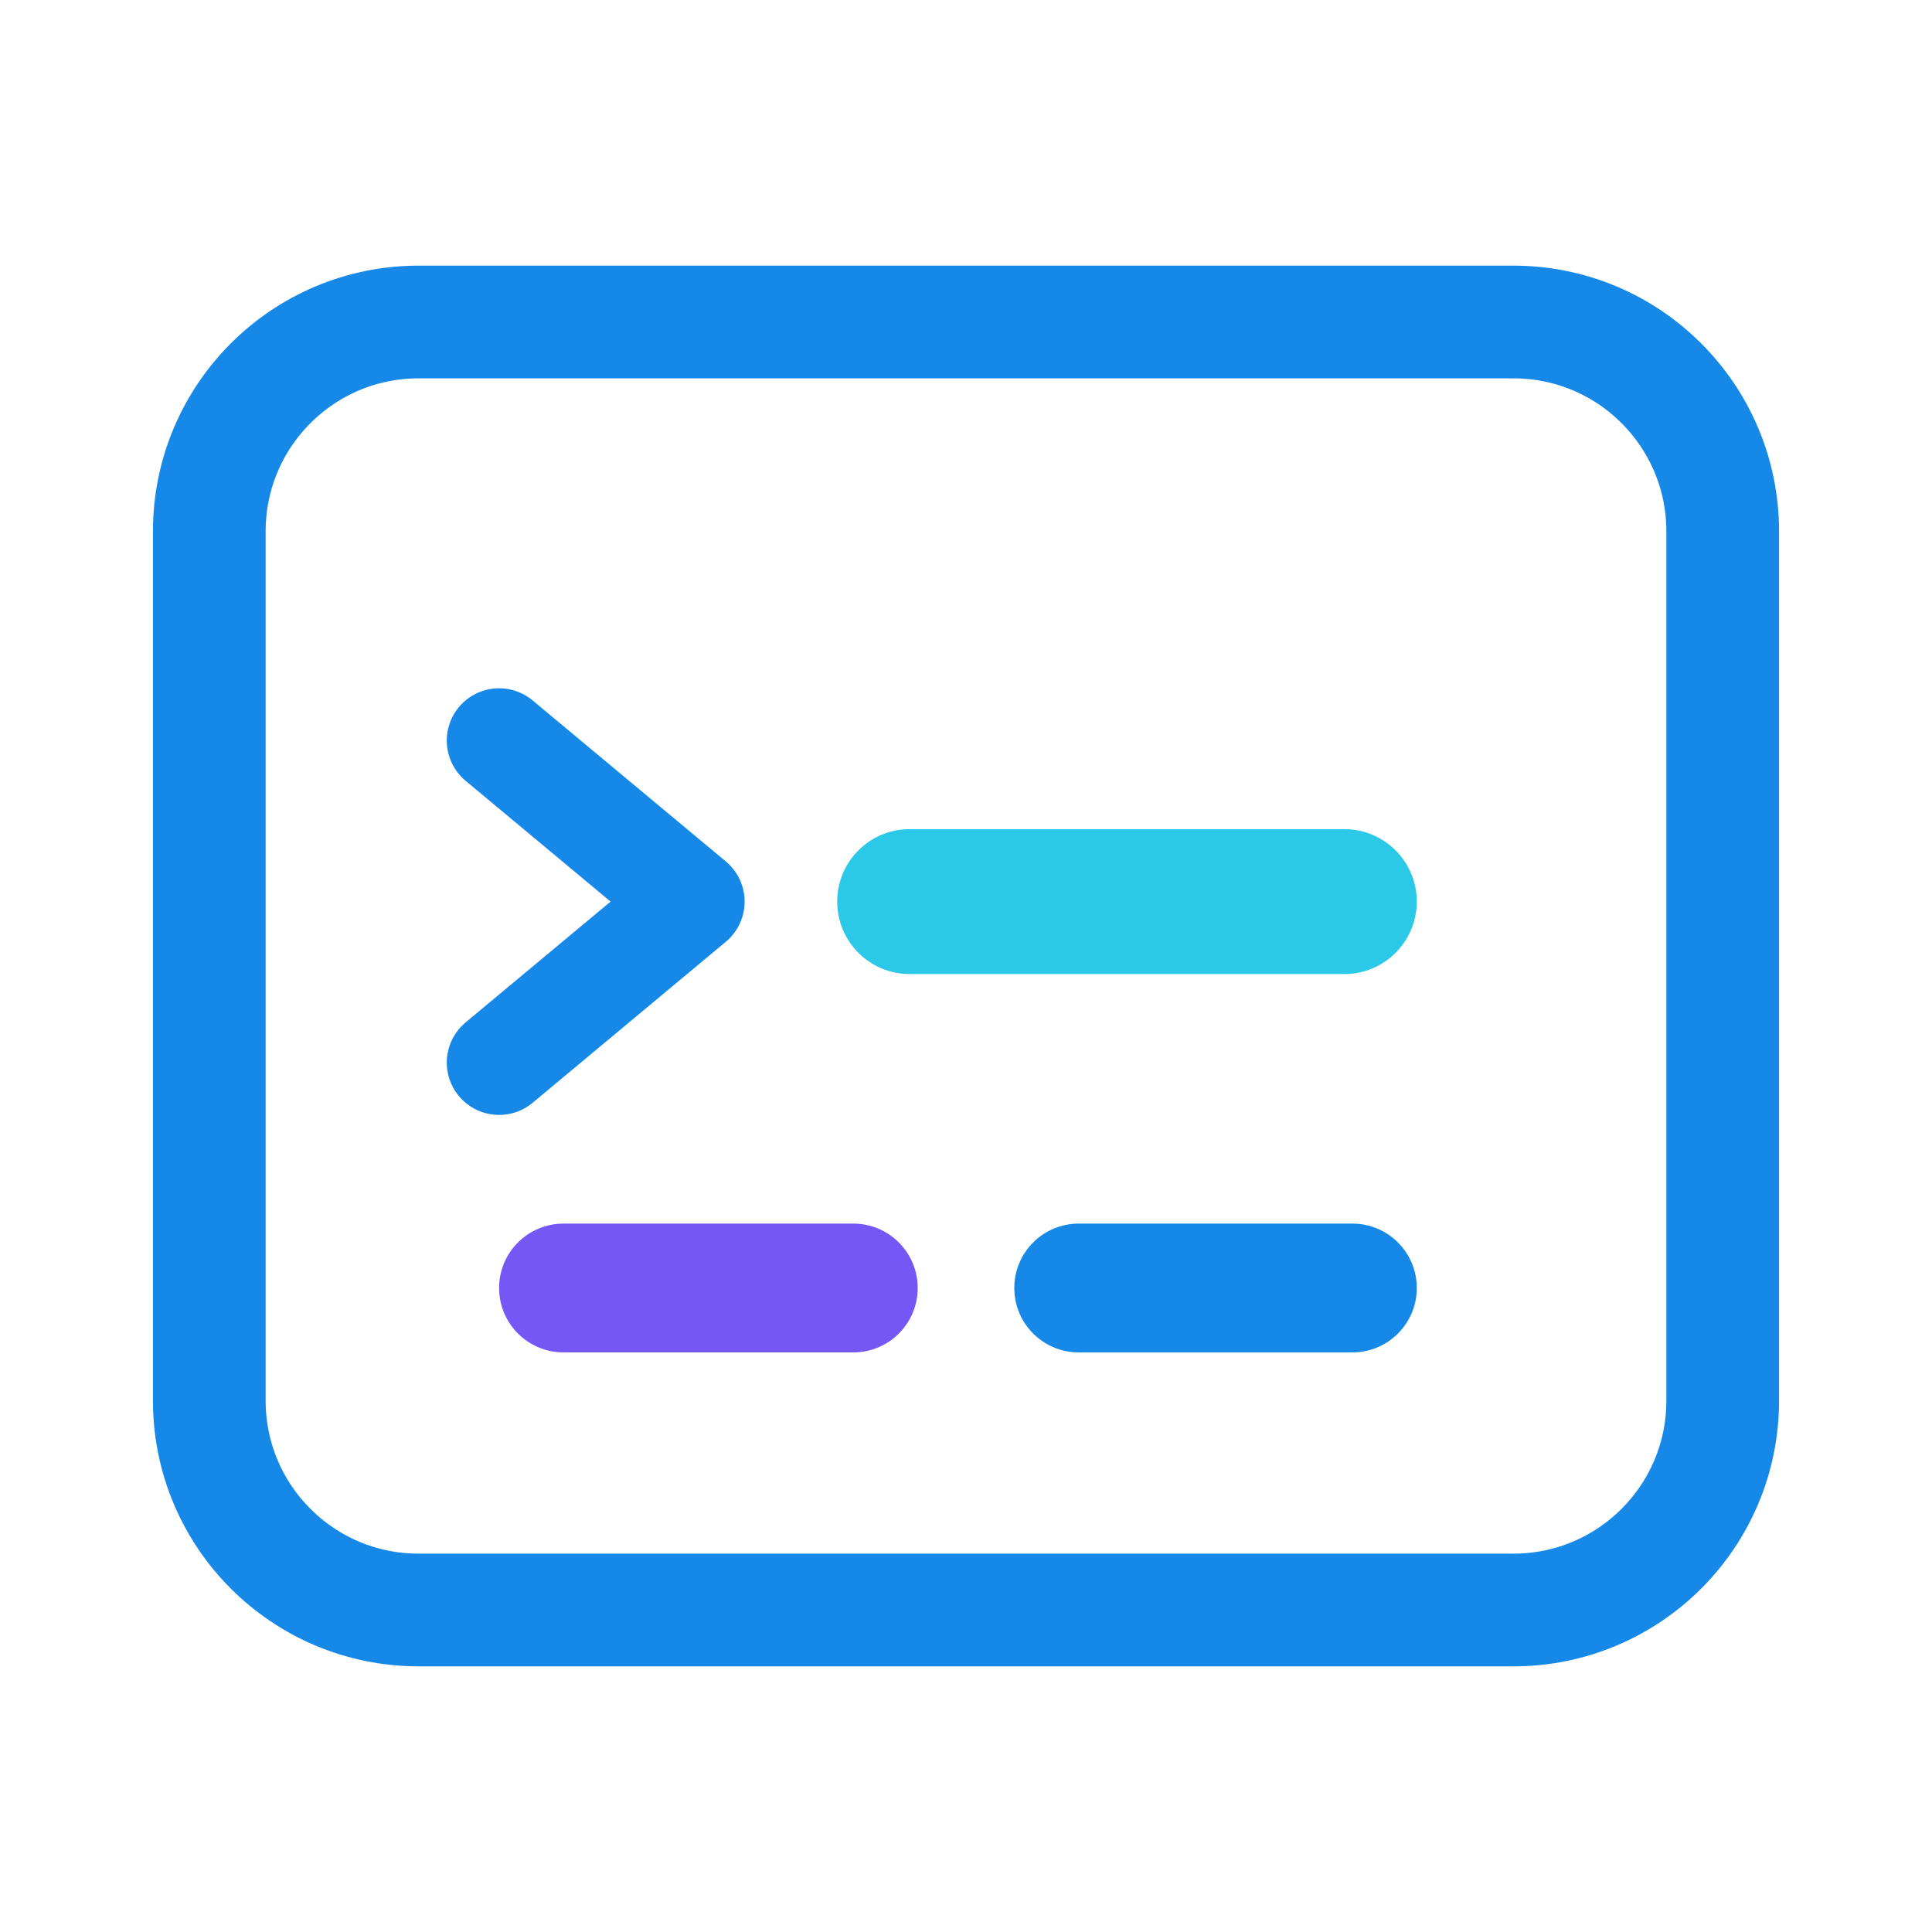
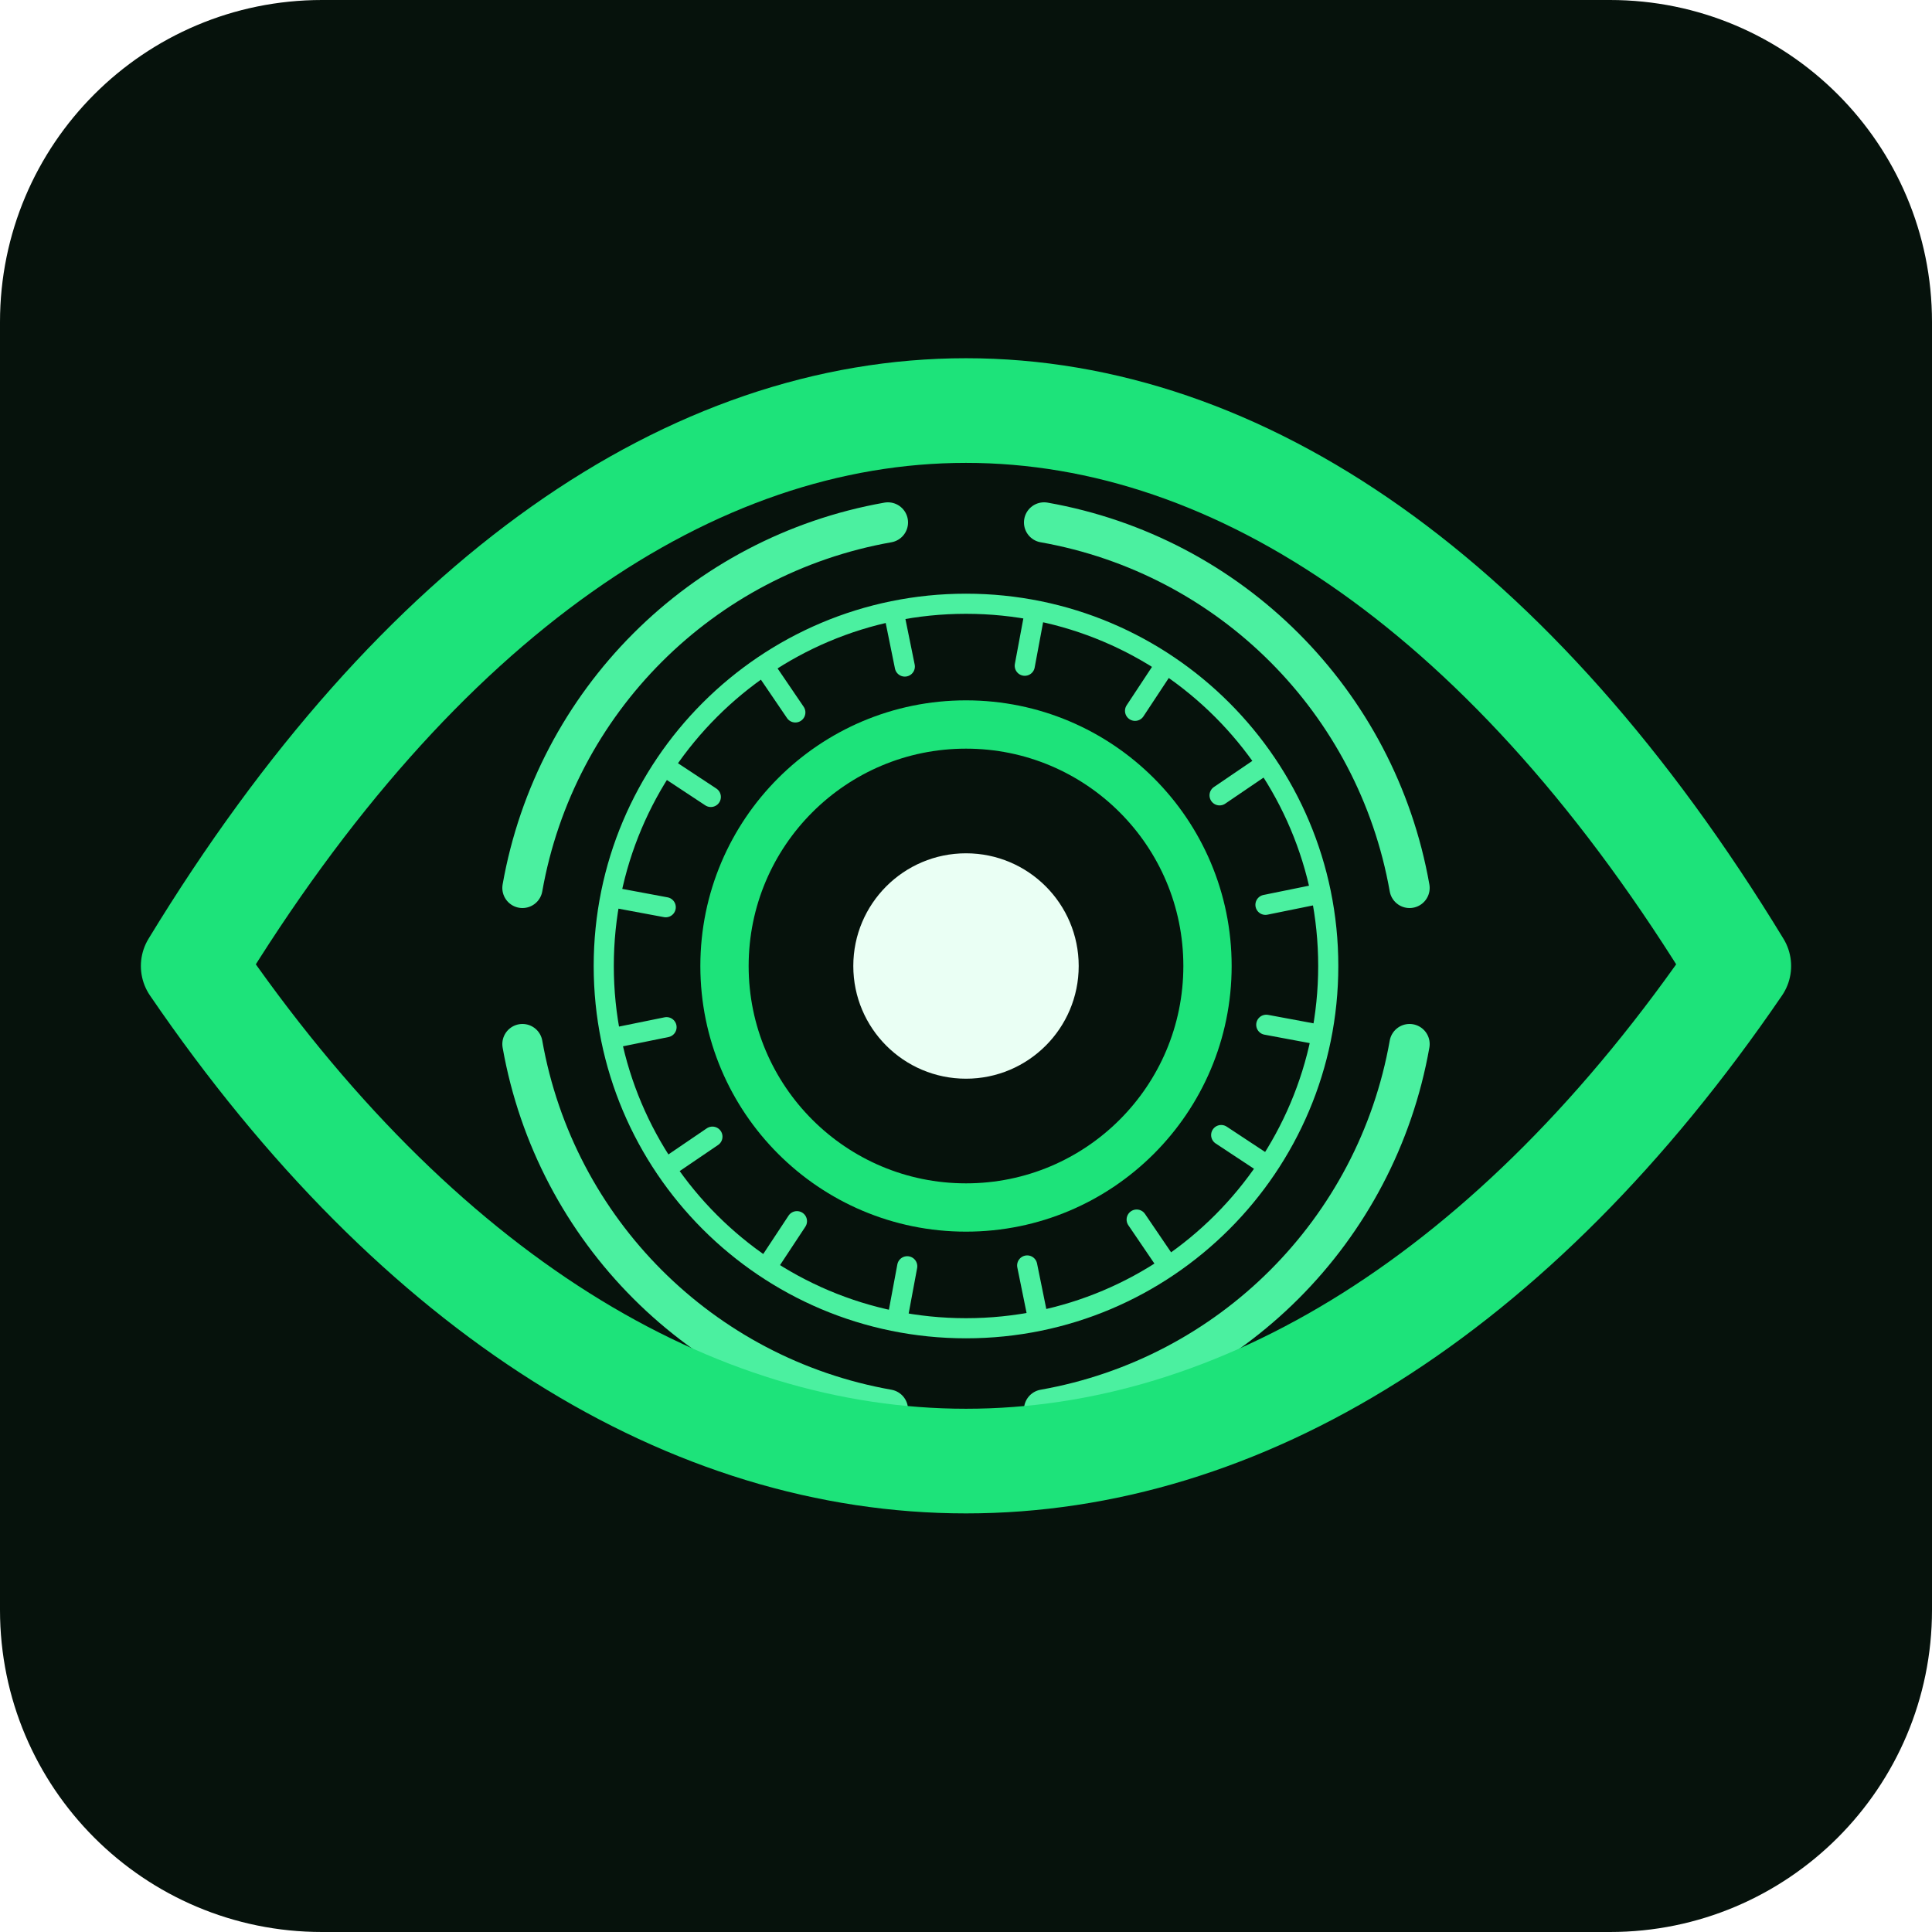
<svg xmlns="http://www.w3.org/2000/svg" width="240" height="240" viewBox="0 0 240 240" role="img" aria-label="GrayOM Agent Guidance">
-   <rect x="26" y="40" width="188" height="160" rx="26" fill="none" stroke="#1689e8" stroke-width="14" />
-   <path d="M 62 92 L 86 112 L 62 132" fill="none" stroke="#1689e8" stroke-width="13" stroke-linecap="round" stroke-linejoin="round" />
-   <rect x="104" y="103" width="72" height="18" rx="9" fill="#2bc8e8" />
-   <rect x="62" y="152" width="52" height="16" rx="8" fill="#7557f5" />
-   <rect x="126" y="152" width="50" height="16" rx="8" fill="#1689e8" />
+   <rect width="240" height="240" rx="40" fill="#06120c" />
+   <path d="M 129.7 64.9 A 56 56 0 0 1 175.1 110.3" fill="none" stroke="#4bf0a0" stroke-width="5" stroke-linecap="round" />
+   <path d="M 175.1 129.7 A 56 56 0 0 1 129.7 175.1" fill="none" stroke="#4bf0a0" stroke-width="5" stroke-linecap="round" />
+   <path d="M 110.3 175.1 A 56 56 0 0 1 64.9 129.7" fill="none" stroke="#4bf0a0" stroke-width="5" stroke-linecap="round" />
+   <path d="M 64.9 110.3 A 56 56 0 0 1 110.3 64.9" fill="none" stroke="#4bf0a0" stroke-width="5" stroke-linecap="round" />
+   <circle cx="120" cy="120" r="45" fill="none" stroke="#4bf0a0" stroke-width="2.5" />
+   <line x1="157.3" y1="127.3" x2="163.2" y2="128.4" stroke="#4bf0a0" stroke-width="2.5" stroke-linecap="round" />
+   <line x1="151.7" y1="141.0" x2="156.7" y2="144.3" stroke="#4bf0a0" stroke-width="2.5" stroke-linecap="round" />
+   <line x1="141.2" y1="151.5" x2="144.6" y2="156.5" stroke="#4bf0a0" stroke-width="2.5" stroke-linecap="round" />
+   <line x1="127.6" y1="157.2" x2="128.8" y2="163.1" stroke="#4bf0a0" stroke-width="2.5" stroke-linecap="round" />
+   <line x1="112.7" y1="157.3" x2="111.6" y2="163.2" stroke="#4bf0a0" stroke-width="2.5" stroke-linecap="round" />
+   <line x1="99.0" y1="151.7" x2="95.7" y2="156.7" stroke="#4bf0a0" stroke-width="2.5" stroke-linecap="round" />
+   <line x1="88.5" y1="141.2" x2="83.5" y2="144.6" stroke="#4bf0a0" stroke-width="2.5" stroke-linecap="round" />
+   <line x1="82.8" y1="127.6" x2="76.9" y2="128.8" stroke="#4bf0a0" stroke-width="2.5" stroke-linecap="round" />
+   <line x1="82.7" y1="112.7" x2="76.8" y2="111.6" stroke="#4bf0a0" stroke-width="2.5" stroke-linecap="round" />
+   <line x1="88.3" y1="99.0" x2="83.3" y2="95.7" stroke="#4bf0a0" stroke-width="2.5" stroke-linecap="round" />
+   <line x1="98.8" y1="88.5" x2="95.4" y2="83.5" stroke="#4bf0a0" stroke-width="2.5" stroke-linecap="round" />
+   <line x1="112.4" y1="82.8" x2="111.2" y2="76.9" stroke="#4bf0a0" stroke-width="2.5" stroke-linecap="round" />
+   <line x1="127.3" y1="82.7" x2="128.4" y2="76.8" stroke="#4bf0a0" stroke-width="2.5" stroke-linecap="round" />
+   <line x1="141.0" y1="88.3" x2="144.3" y2="83.3" stroke="#4bf0a0" stroke-width="2.5" stroke-linecap="round" />
+   <line x1="151.5" y1="98.8" x2="156.5" y2="95.4" stroke="#4bf0a0" stroke-width="2.5" stroke-linecap="round" />
+   <line x1="157.2" y1="112.4" x2="163.1" y2="111.2" stroke="#4bf0a0" stroke-width="2.5" stroke-linecap="round" />
+   <circle cx="120" cy="120" r="30" fill="none" stroke="#1de37a" stroke-width="6" />
+   <circle cx="120" cy="120" r="14" fill="#eafff4" />
+   <path d="M 24 120 C 80 28 160 28 216 120 C 160 202 80 202 24 120 Z" fill="none" stroke="#1de37a" stroke-width="13" stroke-linejoin="round" />
</svg>
